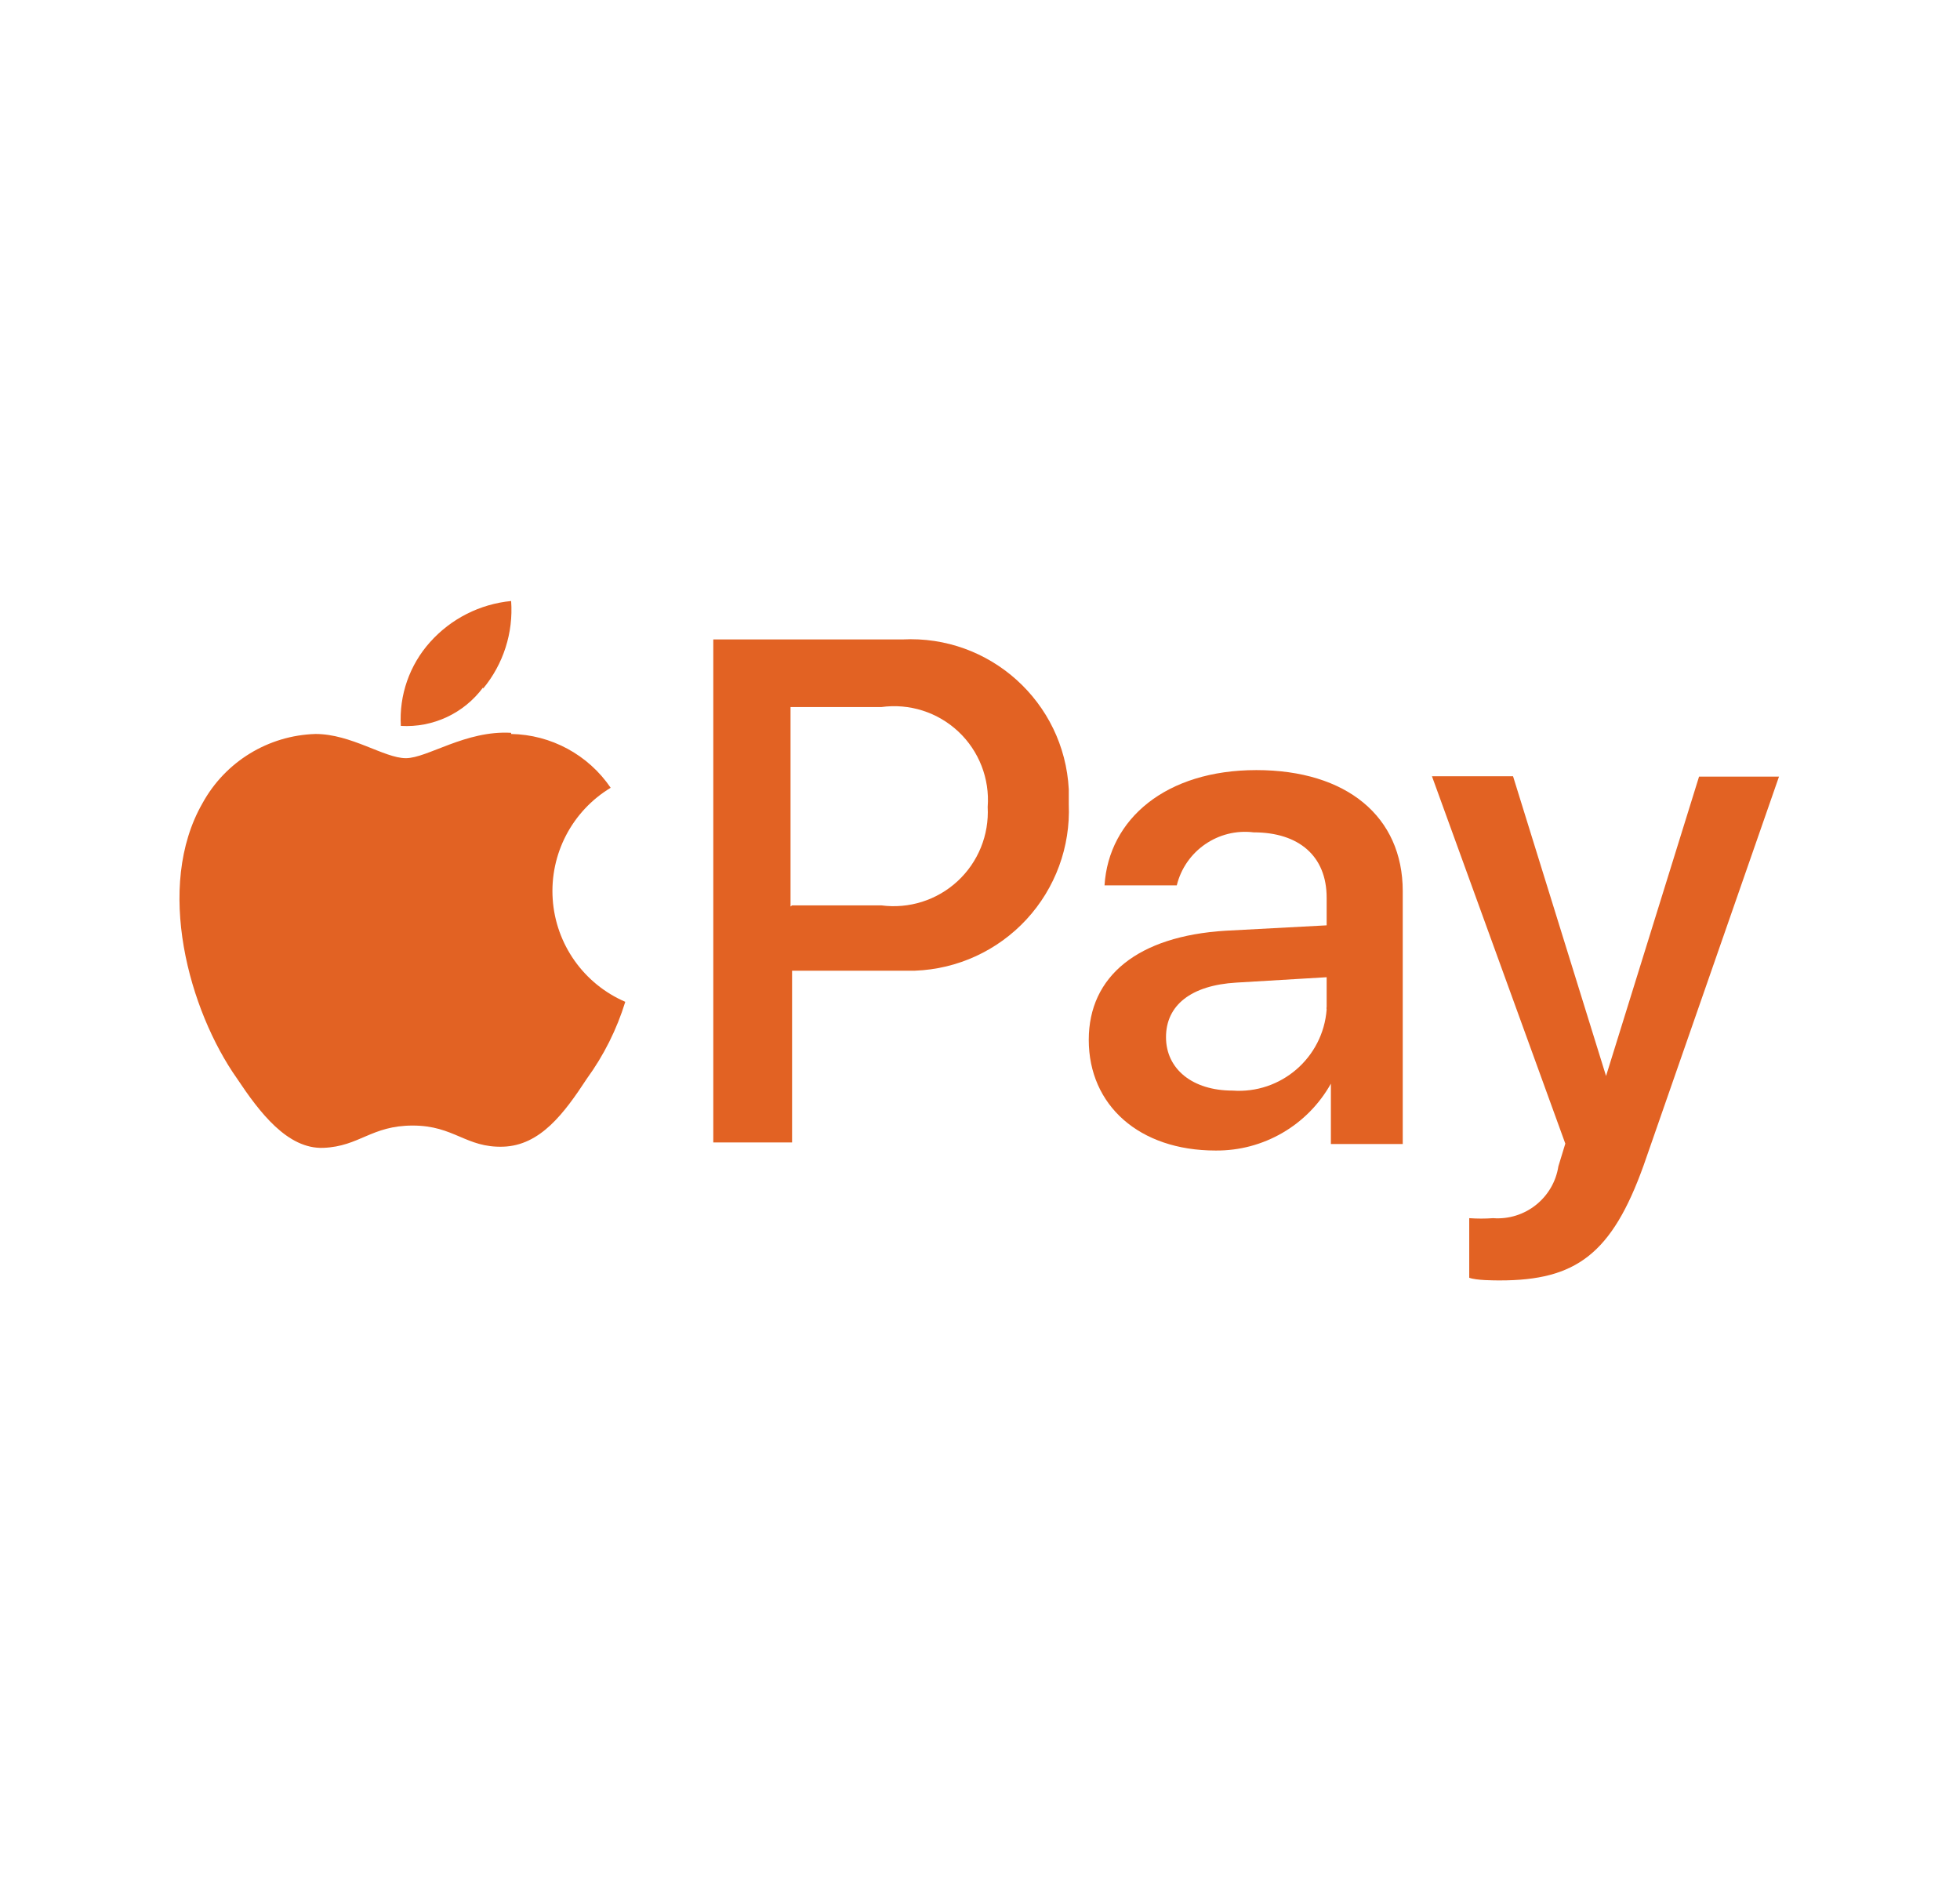
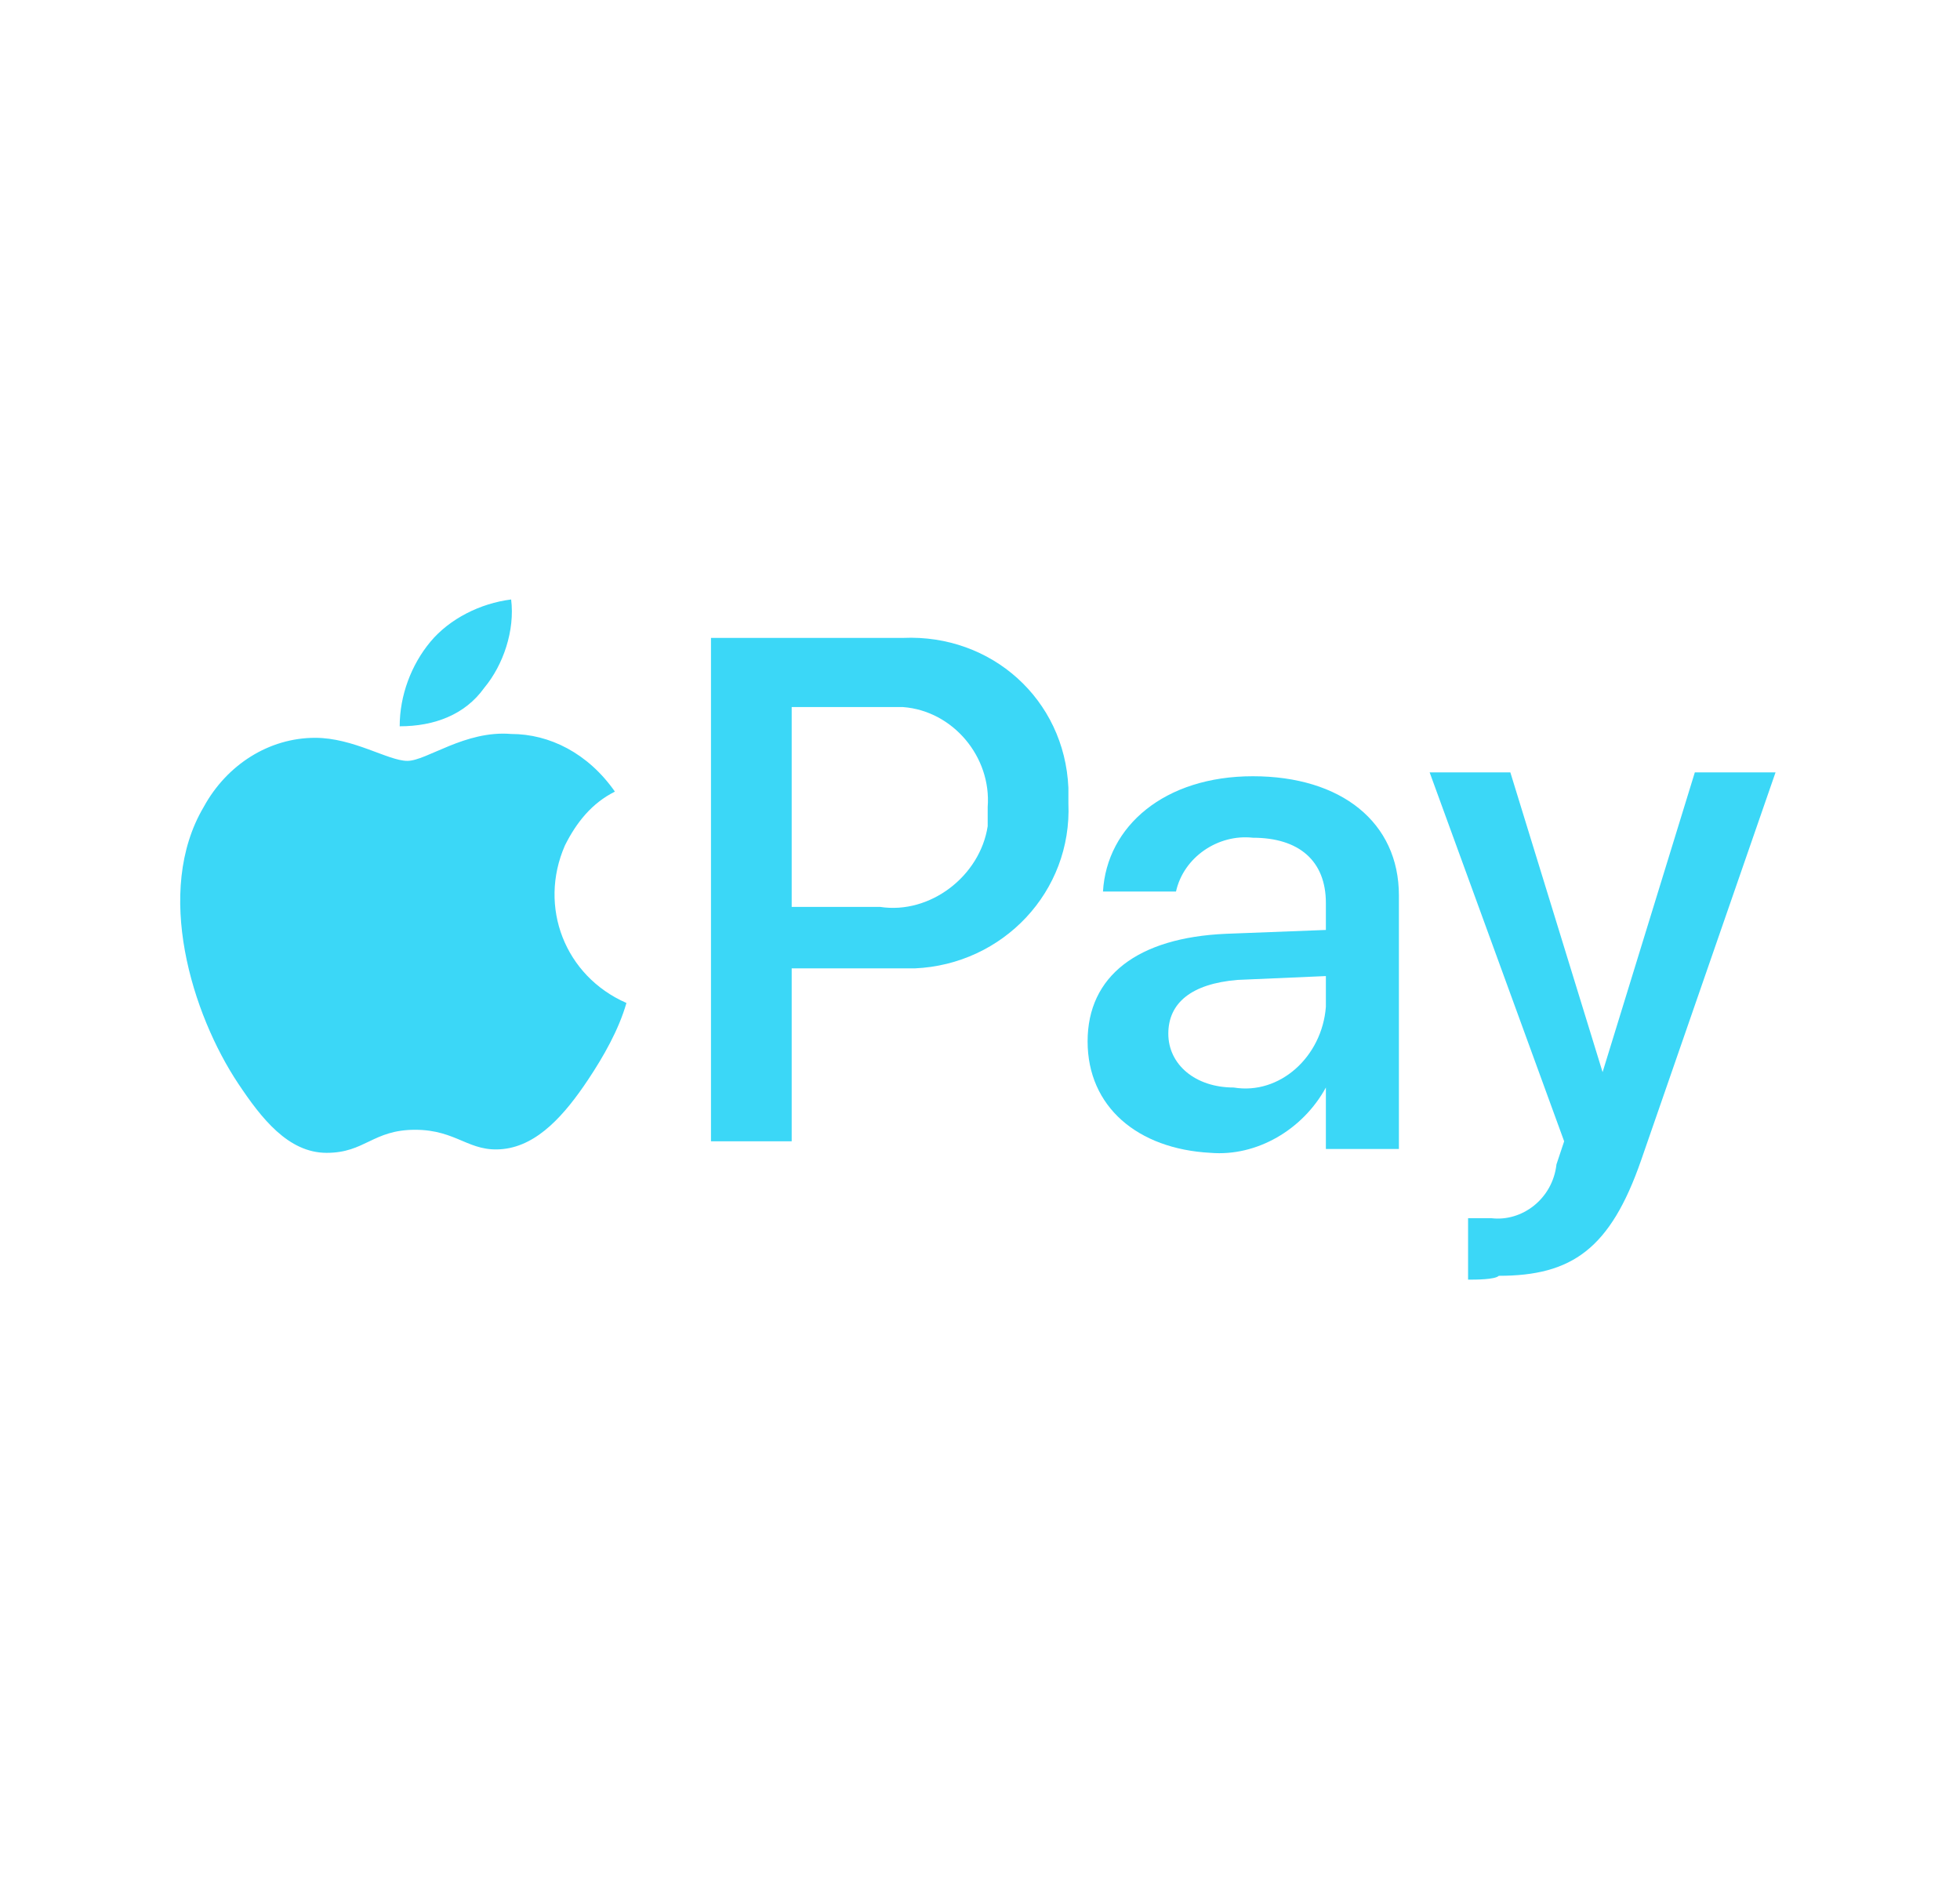
- <svg xmlns="http://www.w3.org/2000/svg" id="Layer_1" data-name="Layer 1" viewBox="0 0 51 49">
-   <defs>
-     <style>.cls-1{fill:#e26223;}</style>
-   </defs>
+ <svg xmlns="http://www.w3.org/2000/svg" version="1.1" id="Layer_1" x="0px" y="0px" viewBox="0 0 51 49" style="enable-background:new 0 0 51 49;" xml:space="preserve">
+   <style type="text/css">
+ 	.st0{fill:#3BD7F7;}
+ </style>
  <g id="apple-pay">
-     <path id="Path_99" data-name="Path 99" class="cls-1" d="M12.57,17.92a3.21,3.21,0,0,0,.73-2.28,3.25,3.25,0,0,0-2.11,1.07,3,3,0,0,0-.76,2.18,2.48,2.48,0,0,0,2.14-1m.73,1.18c-1.18-.07-2.18.66-2.74.66s-1.42-.63-2.35-.63a3.47,3.47,0,0,0-2.94,1.8c-1.25,2.18-.35,5.4.9,7.17.58.87,1.31,1.84,2.25,1.8s1.24-.58,2.32-.58,1.38.58,2.35.55,1.59-.87,2.18-1.77a6.8,6.8,0,0,0,1-2,3.14,3.14,0,0,1-.38-5.57A3.2,3.2,0,0,0,13.3,19.1" />
-     <g id="Group_50" data-name="Group 50">
-       <path id="Path_100" data-name="Path 100" class="cls-1" d="M23.48,16.64a4.12,4.12,0,0,1,4.33,3.9v.39a4.16,4.16,0,0,1-4,4.33H20.61v4.47H18.56V16.64Zm-2.87,6.92h2.32A2.45,2.45,0,0,0,25.7,21a2.44,2.44,0,0,0-2.77-2.6H20.57v5.19Zm7.72,3.5c0-1.66,1.28-2.7,3.56-2.84l2.63-.14v-.72c0-1.08-.72-1.7-1.9-1.7a1.83,1.83,0,0,0-2,1.38H28.74c.11-1.73,1.6-3,3.95-3s3.81,1.21,3.81,3.15v6.58H34.63V28.2h0a3.4,3.4,0,0,1-3,1.74C29.64,29.94,28.33,28.76,28.33,27.06Zm6.19-.86v-.77l-2.35.14c-1.18.07-1.83.59-1.83,1.42s.69,1.39,1.73,1.39a2.29,2.29,0,0,0,2.45-2.11.15.15,0,0,1,0-.07Zm3.71,7.09V31.7a4.3,4.3,0,0,0,.62,0,1.6,1.6,0,0,0,1.7-1.35s.18-.59.18-.59l-3.47-9.56h2.11L41.79,28h0l2.42-7.79h2.08L42.77,30.32c-.83,2.32-1.77,3-3.74,3-.14,0-.63,0-.8-.07Z" />
+     <path id="Path_99" class="st0" d="M12.6,17.9c0.5-0.6,0.8-1.5,0.7-2.3c-0.8,0.1-1.6,0.5-2.1,1.1c-0.5,0.6-0.8,1.4-0.8,2.2   C11.3,18.9,12.1,18.6,12.6,17.9 M13.3,19.1c-1.2-0.1-2.2,0.7-2.7,0.7s-1.4-0.6-2.4-0.6c-1.2,0-2.3,0.7-2.9,1.8   C4,23.2,5,26.4,6.2,28.2C6.8,29.1,7.5,30,8.5,30s1.2-0.6,2.3-0.6s1.4,0.6,2.3,0.5s1.6-0.9,2.2-1.8c0.4-0.6,0.8-1.3,1-2   c-1.6-0.7-2.3-2.5-1.6-4.1c0.3-0.6,0.7-1.1,1.3-1.4C15.3,19.6,14.3,19.1,13.3,19.1" />
+     <g id="Group_50">
+       <path id="Path_100" class="st0" d="M23.5,16.6c2.3-0.1,4.2,1.6,4.3,3.9l0,0v0.4c0.1,2.3-1.7,4.2-4,4.3l0,0h-3.2v4.5h-2.1V16.6    H23.5z M20.6,23.6h2.3c1.3,0.2,2.6-0.8,2.8-2.1c0-0.2,0-0.3,0-0.5c0.1-1.3-0.9-2.5-2.2-2.6c-0.2,0-0.3,0-0.5,0h-2.4L20.6,23.6    L20.6,23.6z M28.3,27.1c0-1.7,1.3-2.7,3.6-2.8l2.6-0.1v-0.7c0-1.1-0.7-1.7-1.9-1.7c-0.9-0.1-1.8,0.5-2,1.4h-1.9    c0.1-1.7,1.6-3,3.9-3s3.8,1.2,3.8,3.1v6.6h-1.9v-1.6l0,0c-0.6,1.1-1.8,1.8-3,1.7C29.6,29.9,28.3,28.8,28.3,27.1z M34.5,26.2v-0.8    l-2.3,0.1c-1.2,0.1-1.8,0.6-1.8,1.4s0.7,1.4,1.7,1.4C33.3,28.5,34.4,27.5,34.5,26.2L34.5,26.2z M38.2,33.3v-1.6c0.2,0,0.4,0,0.6,0    c0.8,0.1,1.6-0.5,1.7-1.4l0.2-0.6l-3.5-9.6h2.1l2.4,7.8l0,0l2.4-7.8h2.1l-3.5,10.1c-0.8,2.3-1.8,3-3.7,3    C38.9,33.3,38.4,33.3,38.2,33.3L38.2,33.3z" />
    </g>
  </g>
</svg>
